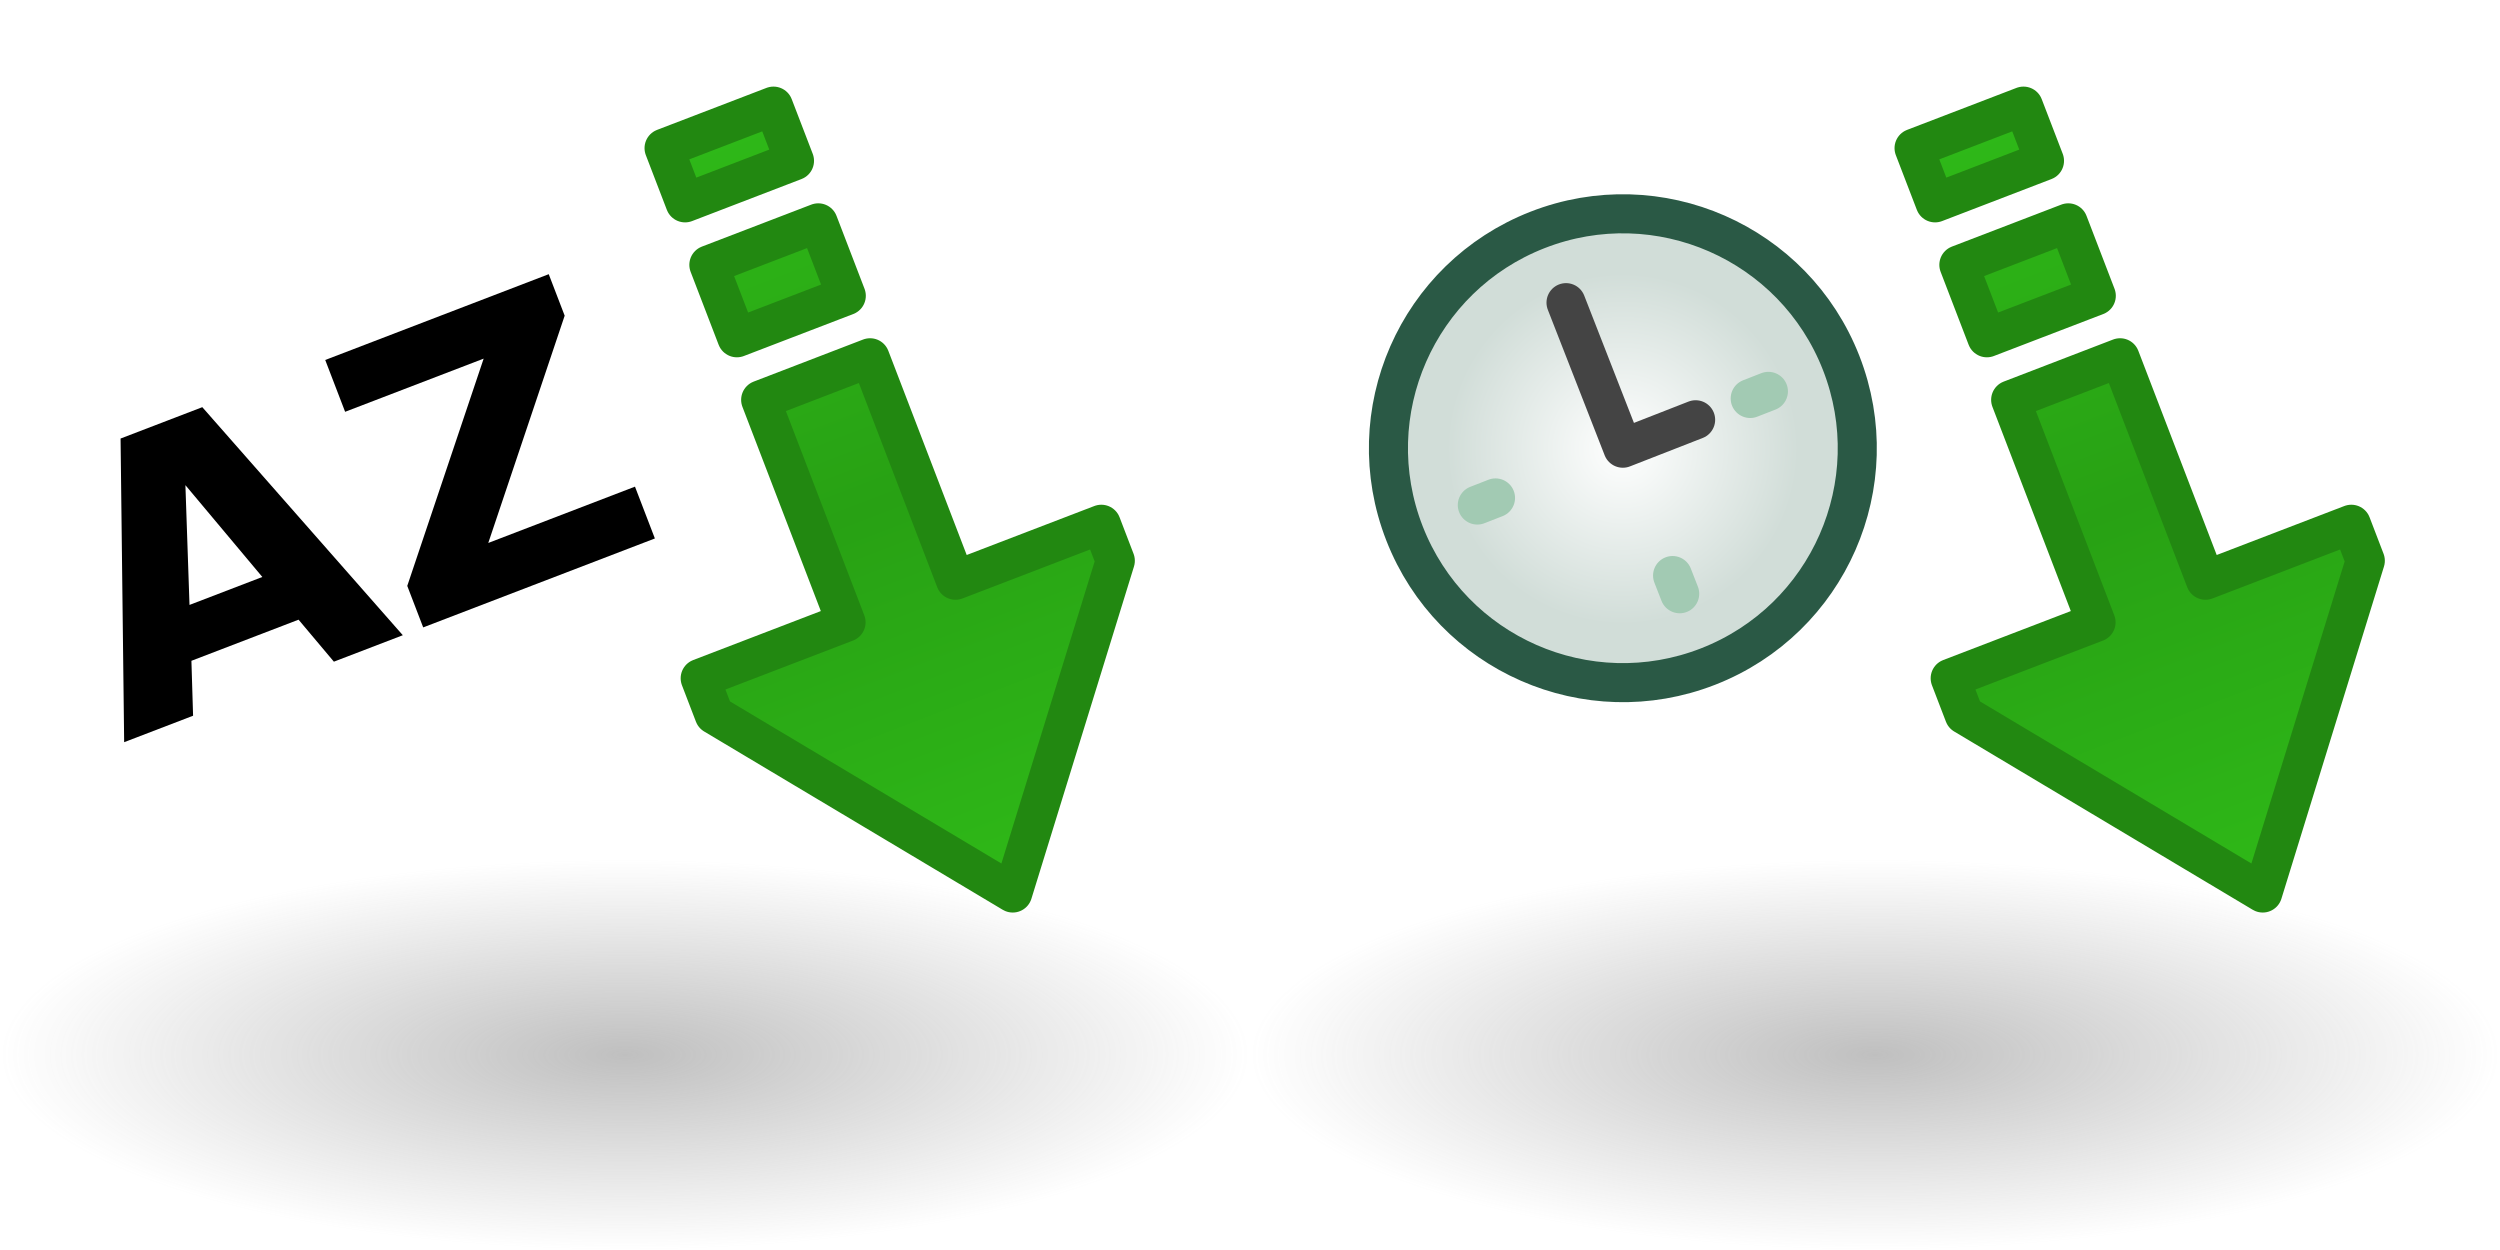
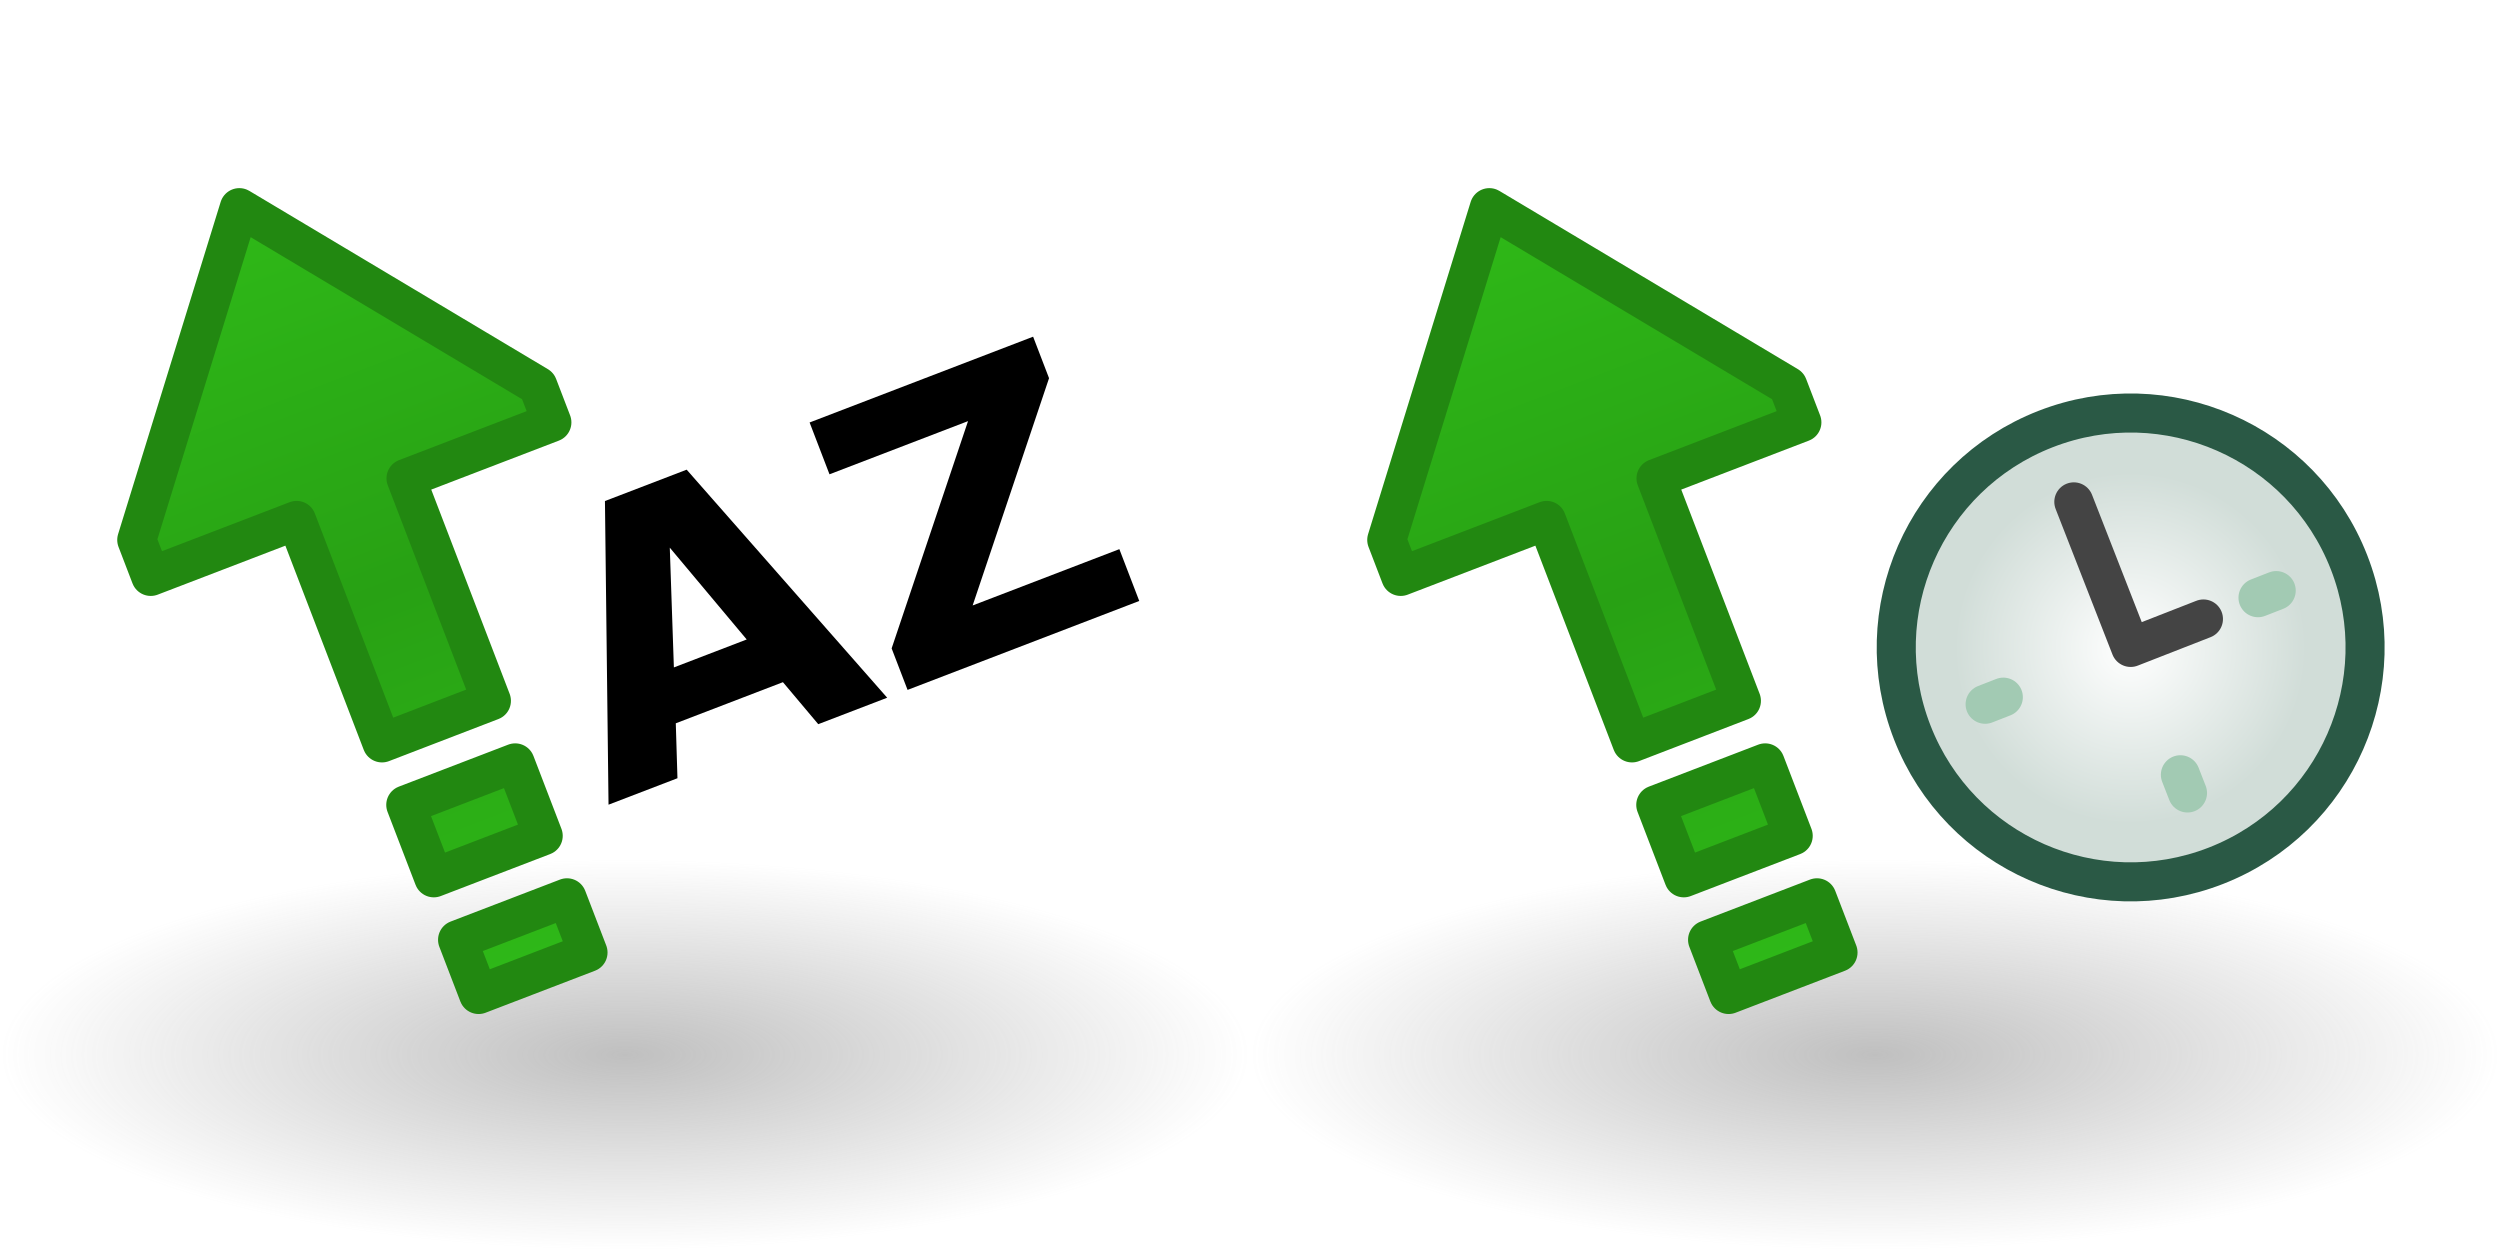
<svg xmlns="http://www.w3.org/2000/svg" xmlns:xlink="http://www.w3.org/1999/xlink" version="1.1" width="64" height="32" id="svg2">
  <defs id="defs4">
    <linearGradient id="linearGradient5154">
      <stop id="stop5156" style="stop-color:#2fba18;stop-opacity:1" offset="0" />
      <stop id="stop5162" style="stop-color:#28a114;stop-opacity:1" offset="0.5" />
      <stop id="stop5158" style="stop-color:#2fba18;stop-opacity:1" offset="1" />
    </linearGradient>
    <linearGradient id="linearGradient3592-9">
      <stop id="stop3594-6" style="stop-color:#777777;stop-opacity:0.467" offset="0" />
      <stop id="stop3596-3" style="stop-color:#777777;stop-opacity:0" offset="1" />
    </linearGradient>
    <radialGradient cx="16" cy="27" r="16" fx="16" fy="27" id="radialGradient3383" xlink:href="#linearGradient3592-9" gradientUnits="userSpaceOnUse" gradientTransform="matrix(1,0,0,0.3125,-2.0019274e-4,1038.925)" />
    <linearGradient id="linearGradient5676-0">
      <stop id="stop5678-5" style="stop-color:#ffffff;stop-opacity:1" offset="0" />
      <stop id="stop5680-0" style="stop-color:#d1ddd8;stop-opacity:1" offset="1" />
    </linearGradient>
    <radialGradient cx="3689" cy="41" r="4.5" fx="3689" fy="41" id="radialGradient5732" xlink:href="#linearGradient5676-0" gradientUnits="userSpaceOnUse" gradientTransform="matrix(0.9315003,-0.3637407,0.3637407,0.9315003,-3410.491,2335.75)" />
-     <linearGradient x1="27" y1="1077.362" x2="27" y2="1055.362" id="linearGradient5822" xlink:href="#linearGradient5154" gradientUnits="userSpaceOnUse" gradientTransform="matrix(0.9335804,-0.3583679,0.3583679,0.9335804,-382.3927,46.48524)" />
+     <linearGradient x1="27" y1="1077.362" x2="27" y2="1055.362" id="linearGradient3115" xlink:href="#linearGradient5154" gradientUnits="userSpaceOnUse" gradientTransform="matrix(-0.9335804,0.3583679,-0.3583679,-0.9335804,414.4449,2022.416)" />
  </defs>
  <g transform="translate(0,-1020.362)" id="layer1">
    <rect width="32" height="10" x="0" y="1042.362" id="use5574" style="fill:url(#radialGradient3383);fill-opacity:1;fill-rule:evenodd;stroke:none" />
-     <path d="M 17.538,1025.555 17,1024.154 l 2.801,-1.075 0.538,1.4 z m 1.326,3.454 -0.717,-1.867 2.801,-1.075 0.717,1.867 z m 3.41,0.512 2.186,5.695 3.734,-1.433 0.358,0.934 -2.626,8.506 -7.643,-4.564 -0.358,-0.933 3.734,-1.433 -2.186,-5.695 z" id="path5287" style="fill:url(#linearGradient5822);fill-opacity:1;stroke:#228811;stroke-width:1px;stroke-linecap:butt;stroke-linejoin:round;stroke-opacity:1" />
+     <path d="m 14.515,1043.346 0.538,1.4 -2.801,1.075 -0.538,-1.4 z m -1.326,-3.454 0.717,1.867 -2.801,1.075 -0.717,-1.867 z m -3.41,-0.512 -2.186,-5.695 -3.734,1.433 -0.358,-0.934 2.626,-8.506 7.643,4.564 0.358,0.933 -3.734,1.433 2.186,5.695 z" id="path5287" style="fill:url(#linearGradient3115);fill-opacity:1;stroke:#228811;stroke-width:1px;stroke-linecap:butt;stroke-linejoin:round;stroke-opacity:1" />
    <use transform="translate(32,0)" id="use5331" x="0" y="0" width="64" height="32" xlink:href="#use5574" />
    <use transform="translate(32,0)" id="use5333" x="0" y="0" width="64" height="32" xlink:href="#path5287" />
-     <g transform="translate(0.818129,-0.2659845)" id="g5725">
+     <g transform="translate(13.81803,4.834015)" id="g5725">
      <path d="m 46.316,1029.92 a 6,6 0 0 1 -11.178,4.365 6,6 0 1 1 11.178,-4.365 z" id="path10552" style="fill:url(#radialGradient5732);fill-opacity:1;stroke:#2a5945;stroke-width:1;stroke-linecap:round;stroke-linejoin:round;stroke-opacity:1" />
      <path d="m 39.272,1028.376 1.455,3.726 1.863,-0.728" id="path10554" style="fill:none;stroke:#444444;stroke-width:1px;stroke-linecap:round;stroke-linejoin:round;stroke-opacity:1" />
      <path d="m 37.001,1033.557 0.466,-0.182" id="path10556" style="fill:none;stroke:#a2cab3;stroke-width:1px;stroke-linecap:round;stroke-linejoin:round;stroke-opacity:1" />
      <path d="m 43.987,1030.829 0.466,-0.182" id="path10558" style="fill:none;stroke:#a2cab3;stroke-width:1px;stroke-linecap:round;stroke-linejoin:round;stroke-opacity:1" />
      <path d="M 42.182,1035.828 42,1035.362" id="path10560" style="fill:none;stroke:#a2cab3;stroke-width:1px;stroke-linecap:round;stroke-linejoin:round;stroke-opacity:1" />
    </g>
    <text x="1.375" y="40.25" transform="translate(0,1020.362)" id="text5734" xml:space="preserve" style="font-size:40px;font-style:normal;font-weight:normal;line-height:125%;letter-spacing:0px;word-spacing:0px;fill:#000000;fill-opacity:1;stroke:none;font-family:Sans">
      <tspan x="1.375" y="40.25" id="tspan5736" />
    </text>
-     <g transform="matrix(0.9335804,-0.3583679,0.3583679,0.9335804,-390.9793,37.34717)" id="g5758">
+     <g transform="matrix(0.9335804,-0.3583679,0.3583679,0.9335804,-378.5793,38.94717)" id="g5758">
      <g transform="translate(0,1019.878)" id="text5738" style="font-size:10px;font-style:normal;font-weight:bold;line-height:125%;letter-spacing:0px;word-spacing:0px;fill:#000000;fill-opacity:1;stroke:none;font-family:Sans;-inkscape-font-specification:Sans Bold">
        <path d="m 14.181,55.509 -2.939,0 -0.464,1.328 -1.89,0 2.7,-7.29 2.241,0 2.7,7.29 -1.89,0 -0.459,-1.328 m -2.471,-1.353 1.997,0 -0.996,-2.9 -1.001,2.9" id="path5747" />
      </g>
      <g transform="translate(6.91693,1007.504)" id="text5742" style="font-size:10px;font-style:normal;font-weight:bold;line-height:125%;letter-spacing:0px;word-spacing:0px;fill:#000000;fill-opacity:1;stroke:none;font-family:Sans;-inkscape-font-specification:Sans Bold">
        <path d="m 10.284,61.921 6.128,0 0,1.138 -3.911,4.731 4.023,0 0,1.421 -6.353,0 0,-1.138 3.911,-4.731 -3.799,0 0,-1.421" id="path5750" />
      </g>
    </g>
  </g>
</svg>
